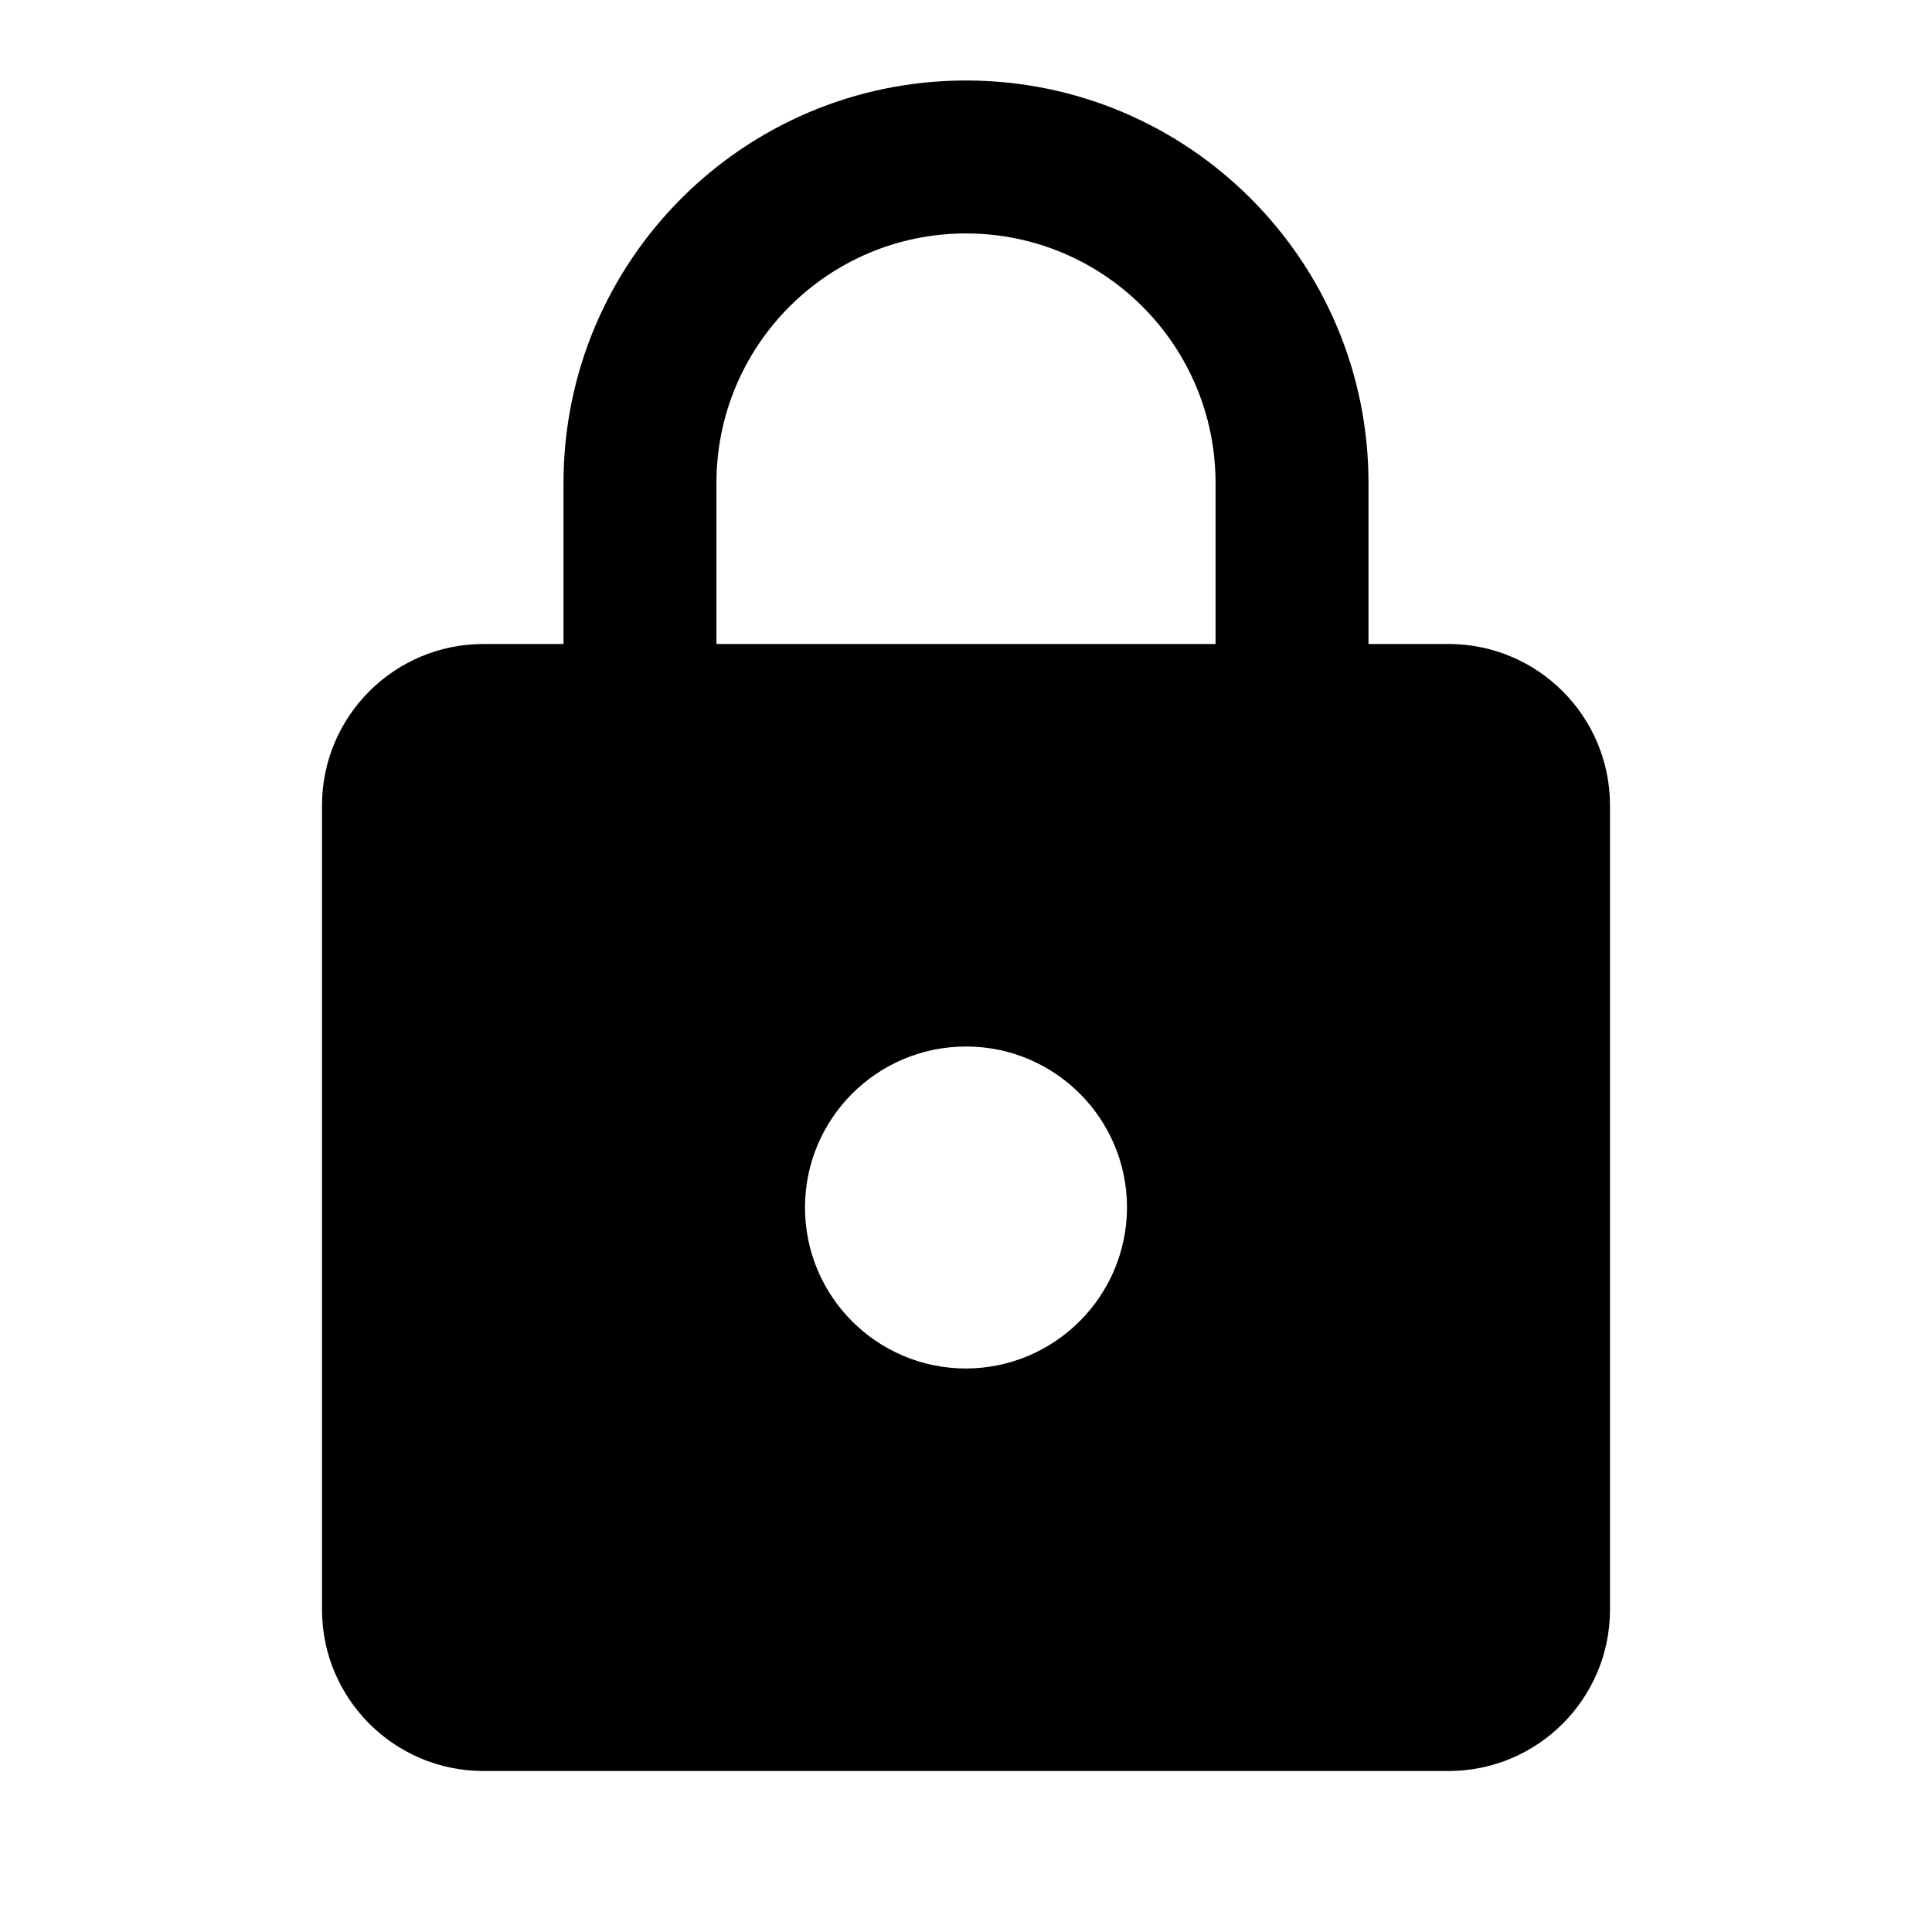
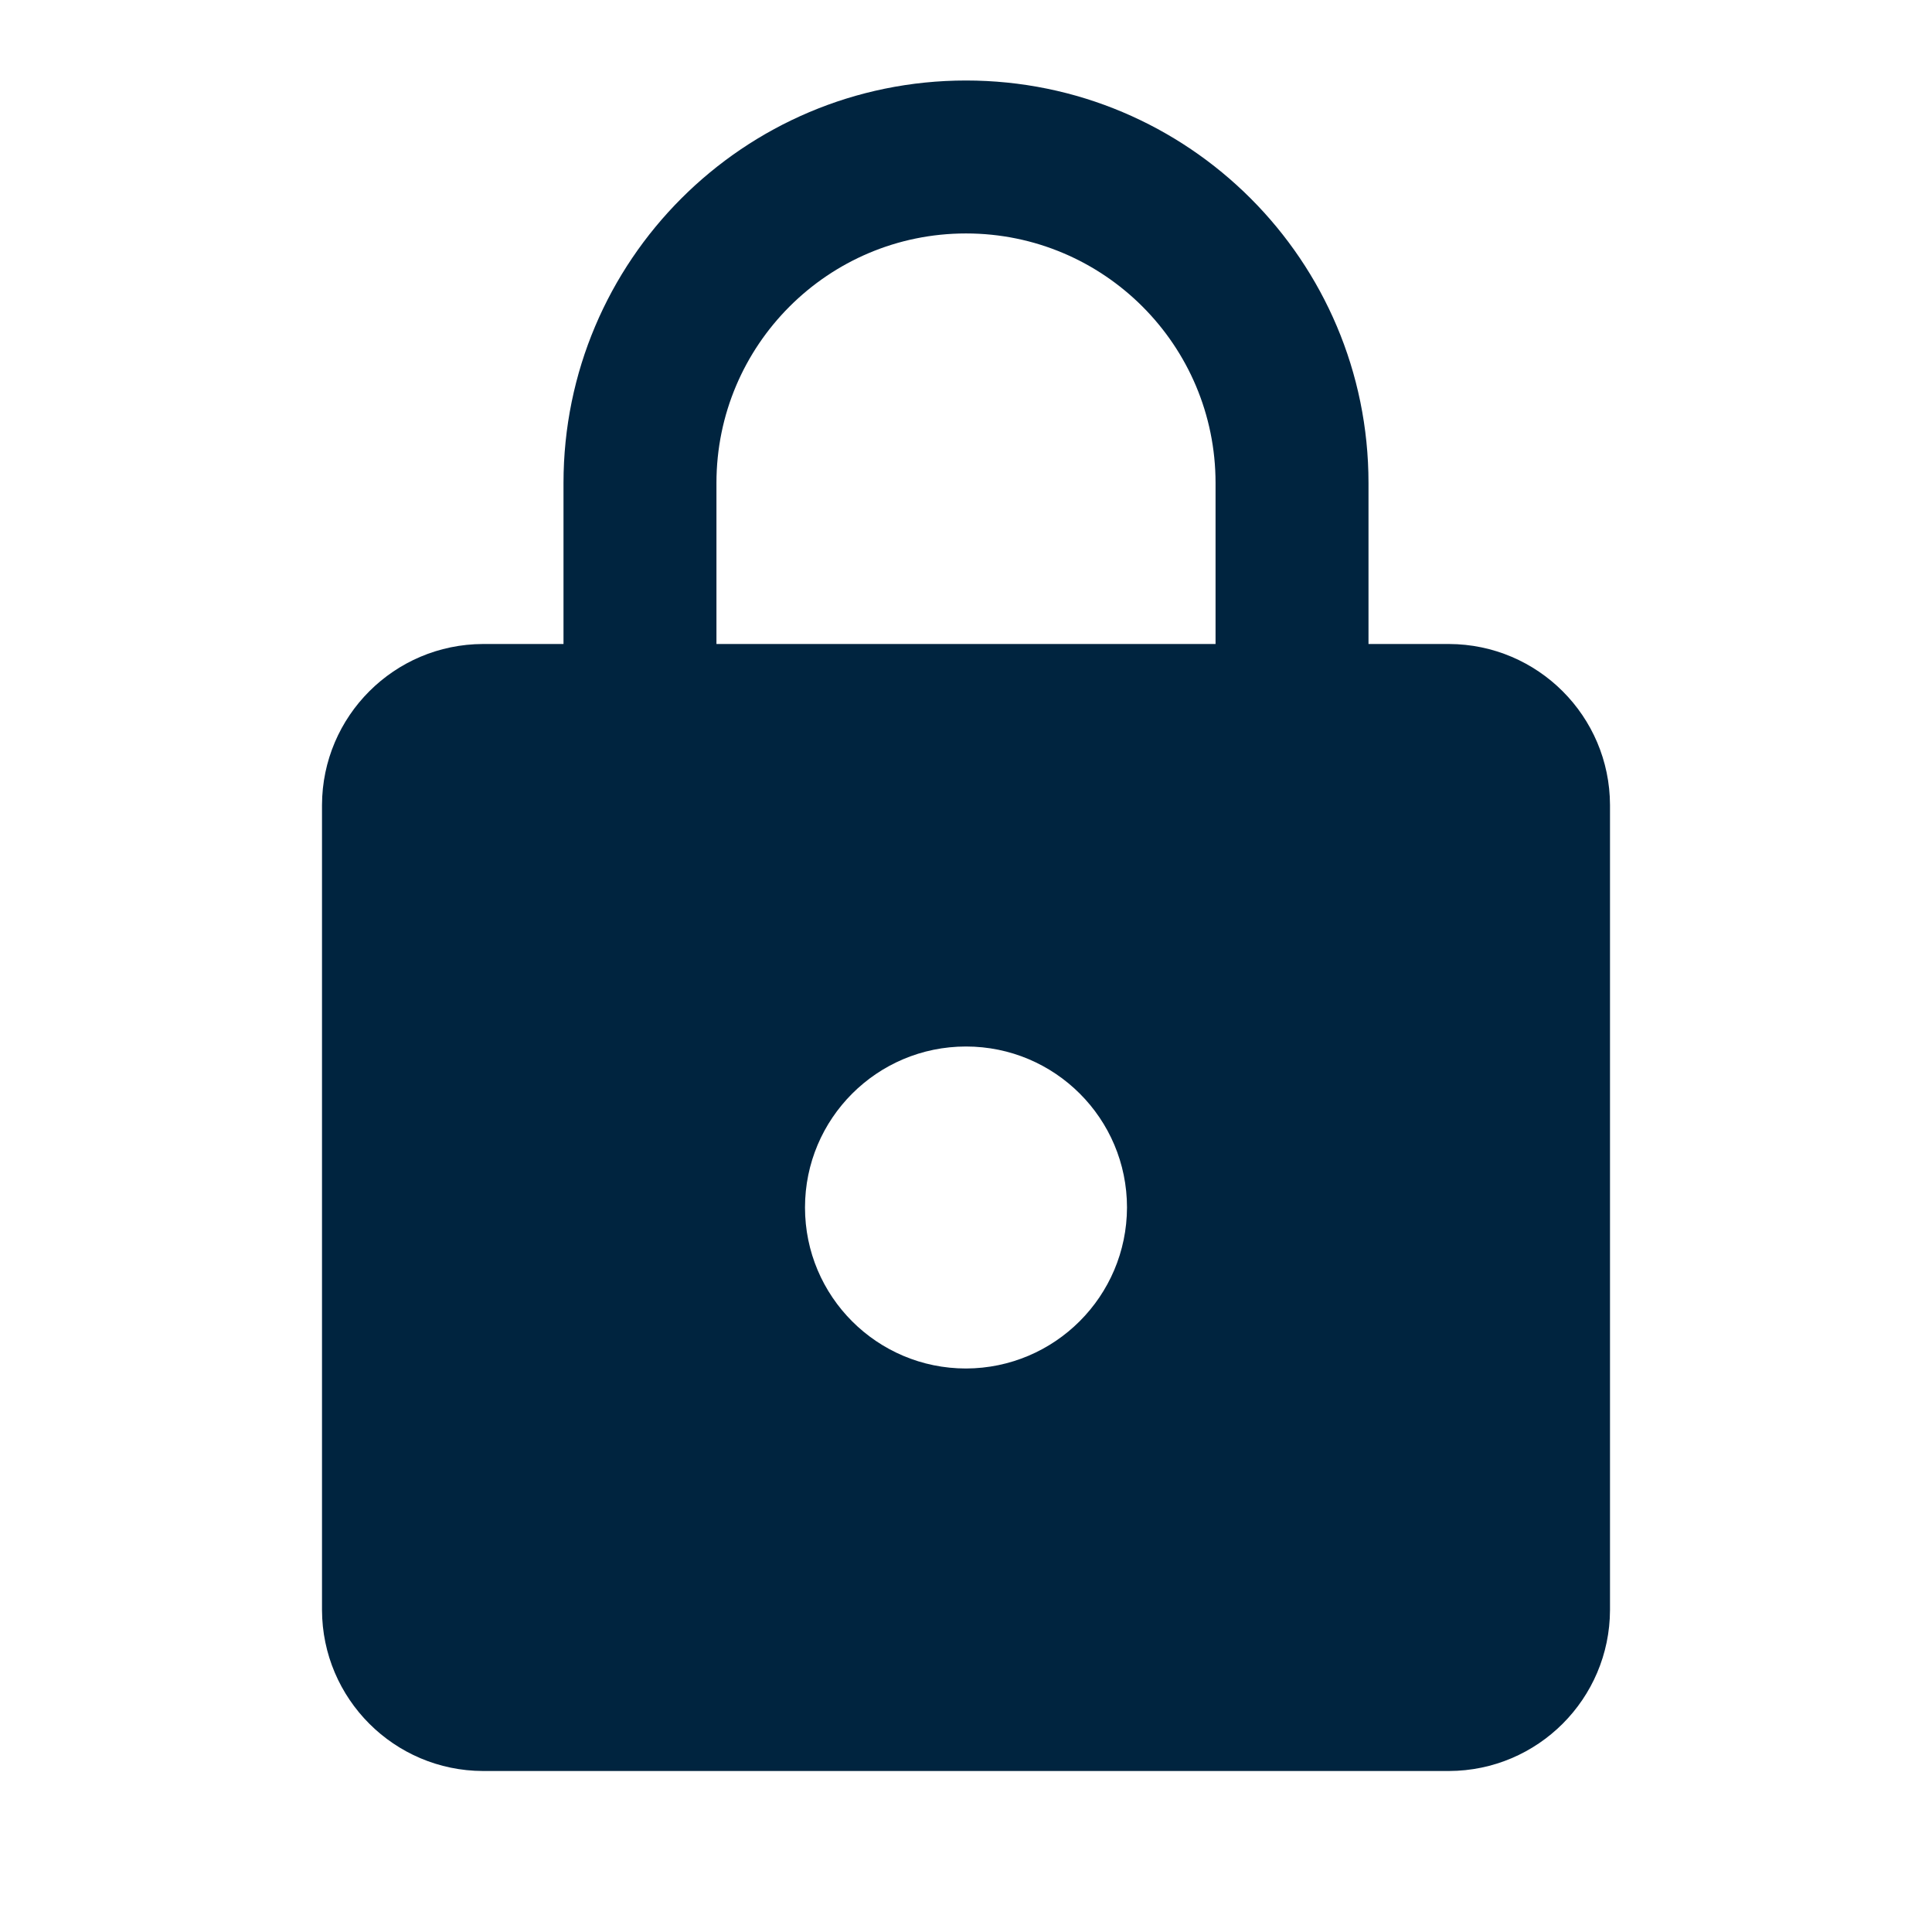
<svg xmlns="http://www.w3.org/2000/svg" width="24" height="24" viewBox="0 0 24 24">
  <path d="M0,0H24V24H0Z" fill="none" />
-   <path d="M18,8H17V6A5,5,0,0,0,7,6V8H6a2.006,2.006,0,0,0-2,2V20a2.006,2.006,0,0,0,2,2H18a2.006,2.006,0,0,0,2-2V10A2.006,2.006,0,0,0,18,8Zm-6,9a2,2,0,1,1,2-2A2.006,2.006,0,0,1,12,17Zm3.1-9H8.9V6a3.1,3.1,0,0,1,6.2,0Z" fill="currentColor" />
+   <path d="M18,8H17V6A5,5,0,0,0,7,6V8H6a2.006,2.006,0,0,0-2,2V20a2.006,2.006,0,0,0,2,2H18a2.006,2.006,0,0,0,2-2V10A2.006,2.006,0,0,0,18,8Zm-6,9a2,2,0,1,1,2-2A2.006,2.006,0,0,1,12,17Zm3.1-9H8.9V6a3.1,3.1,0,0,1,6.2,0Z" fill="#00243F" />
</svg>
